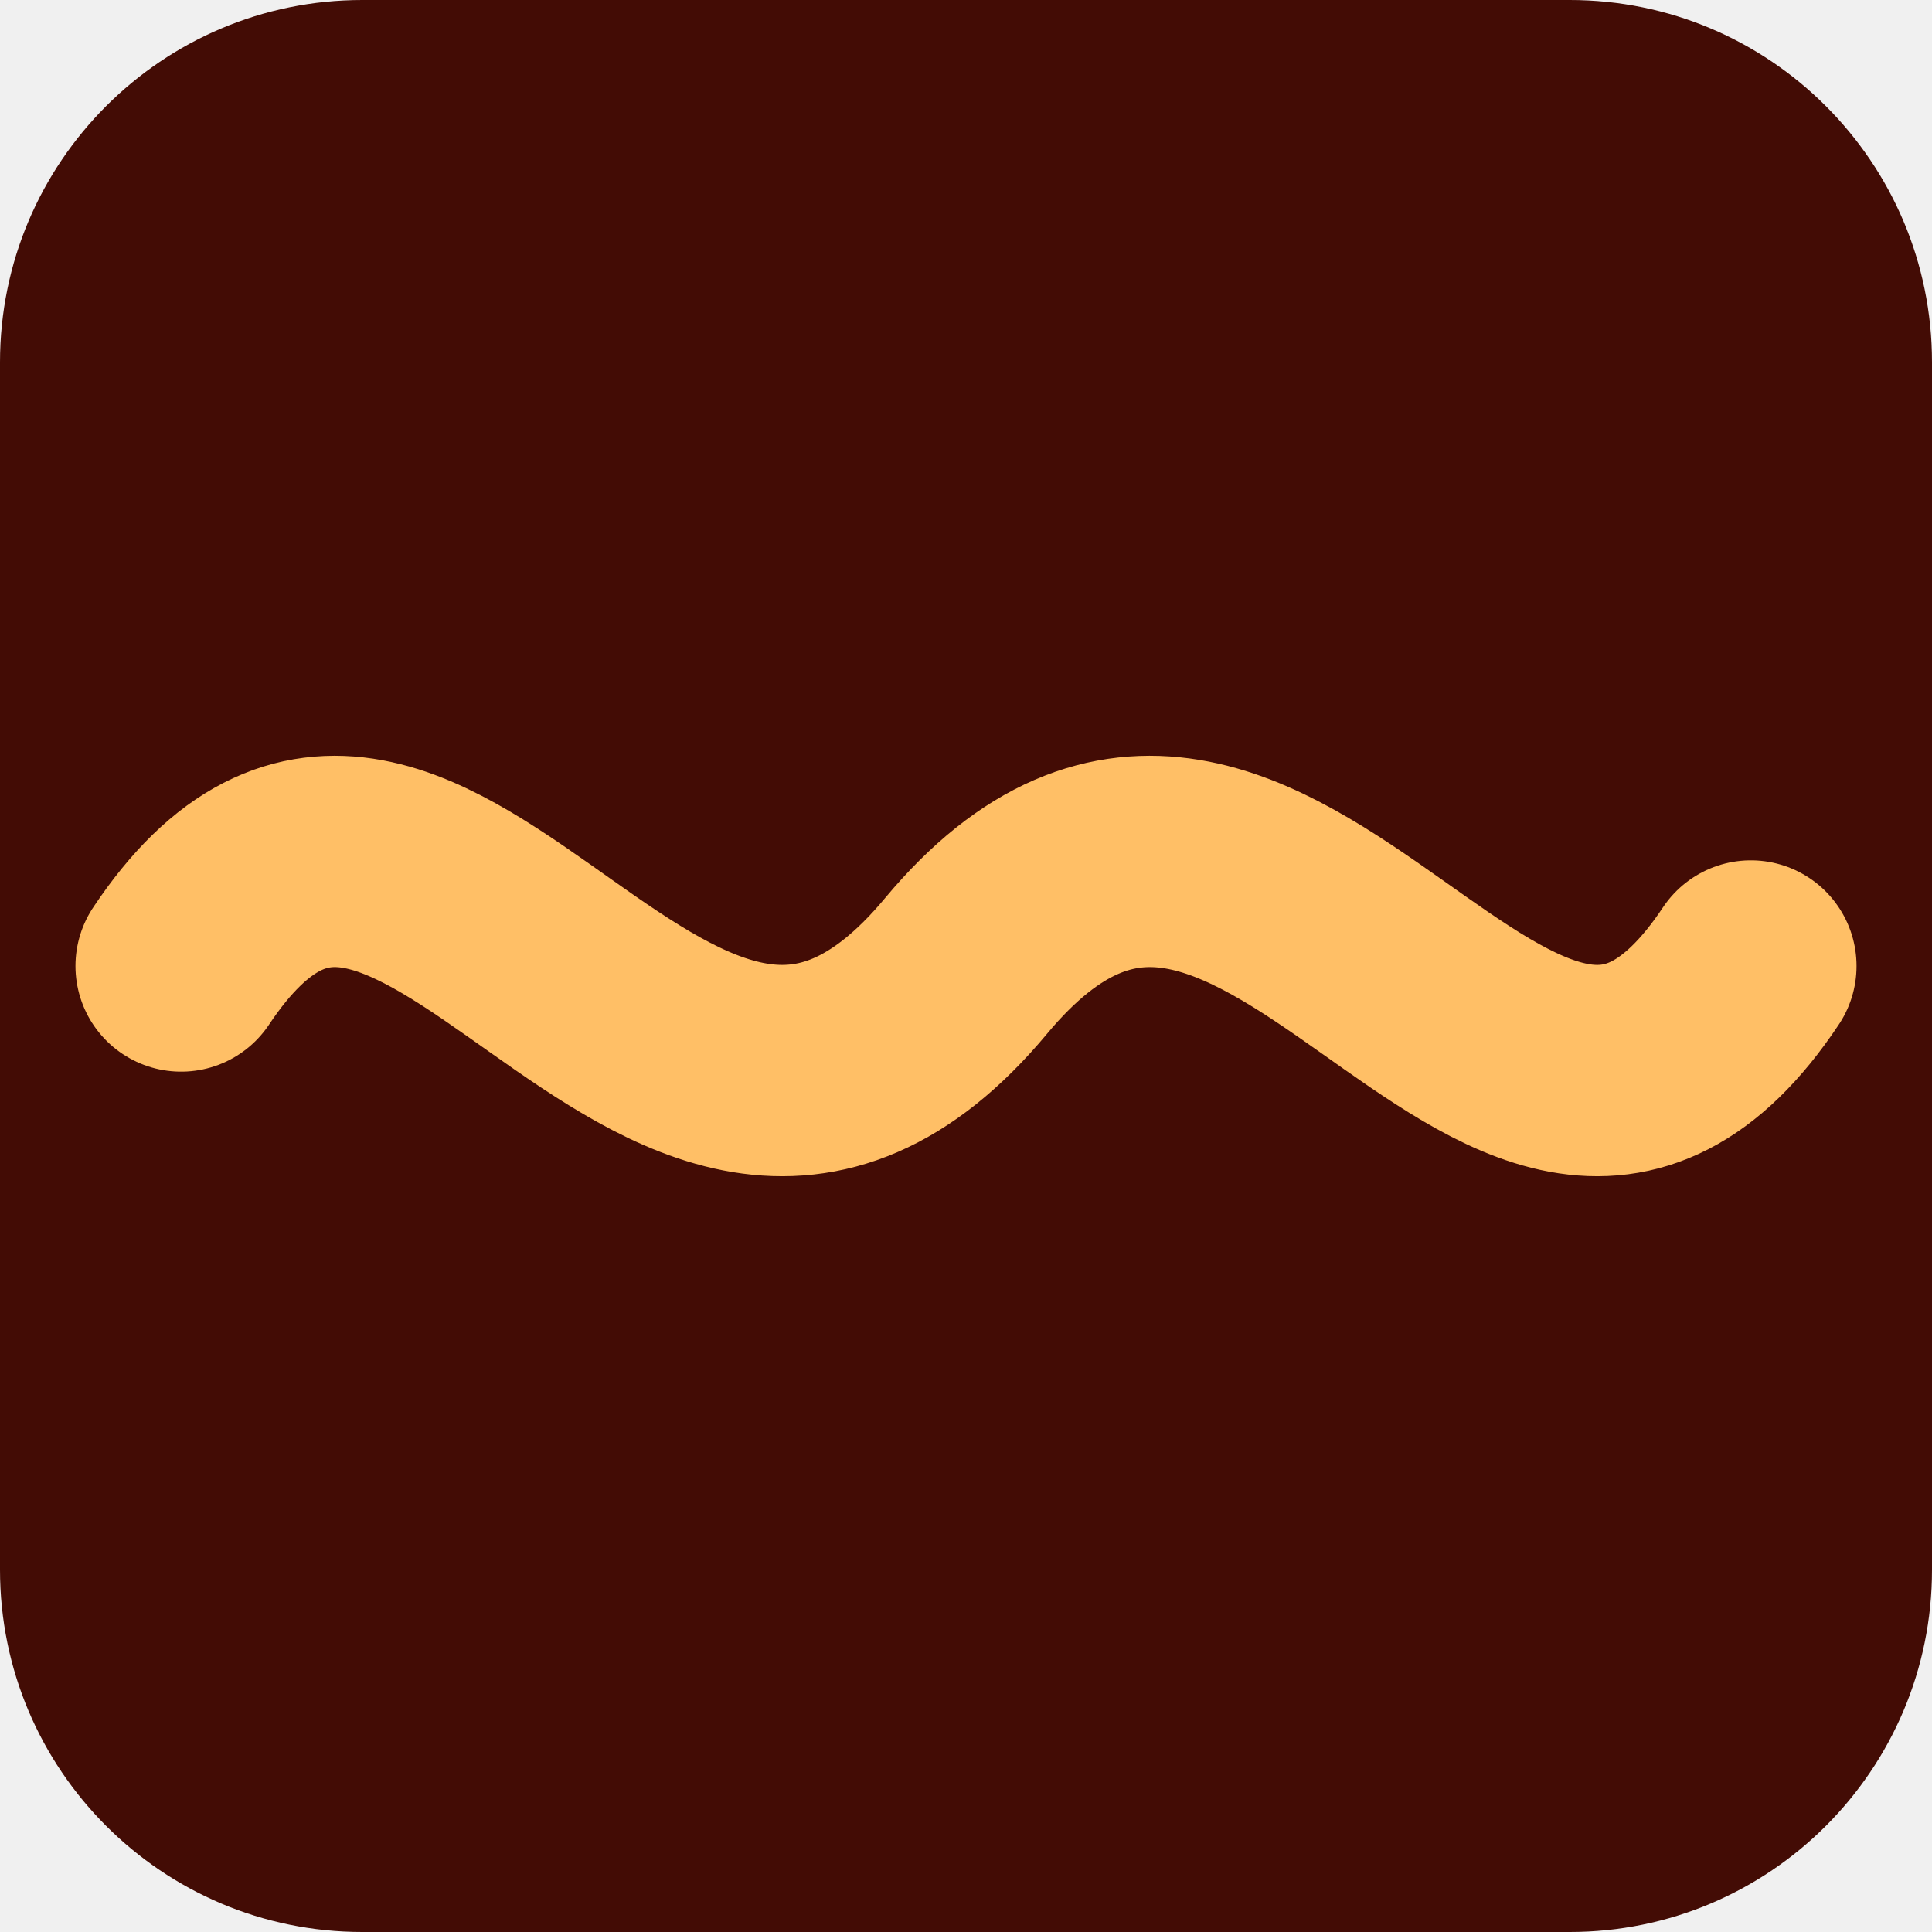
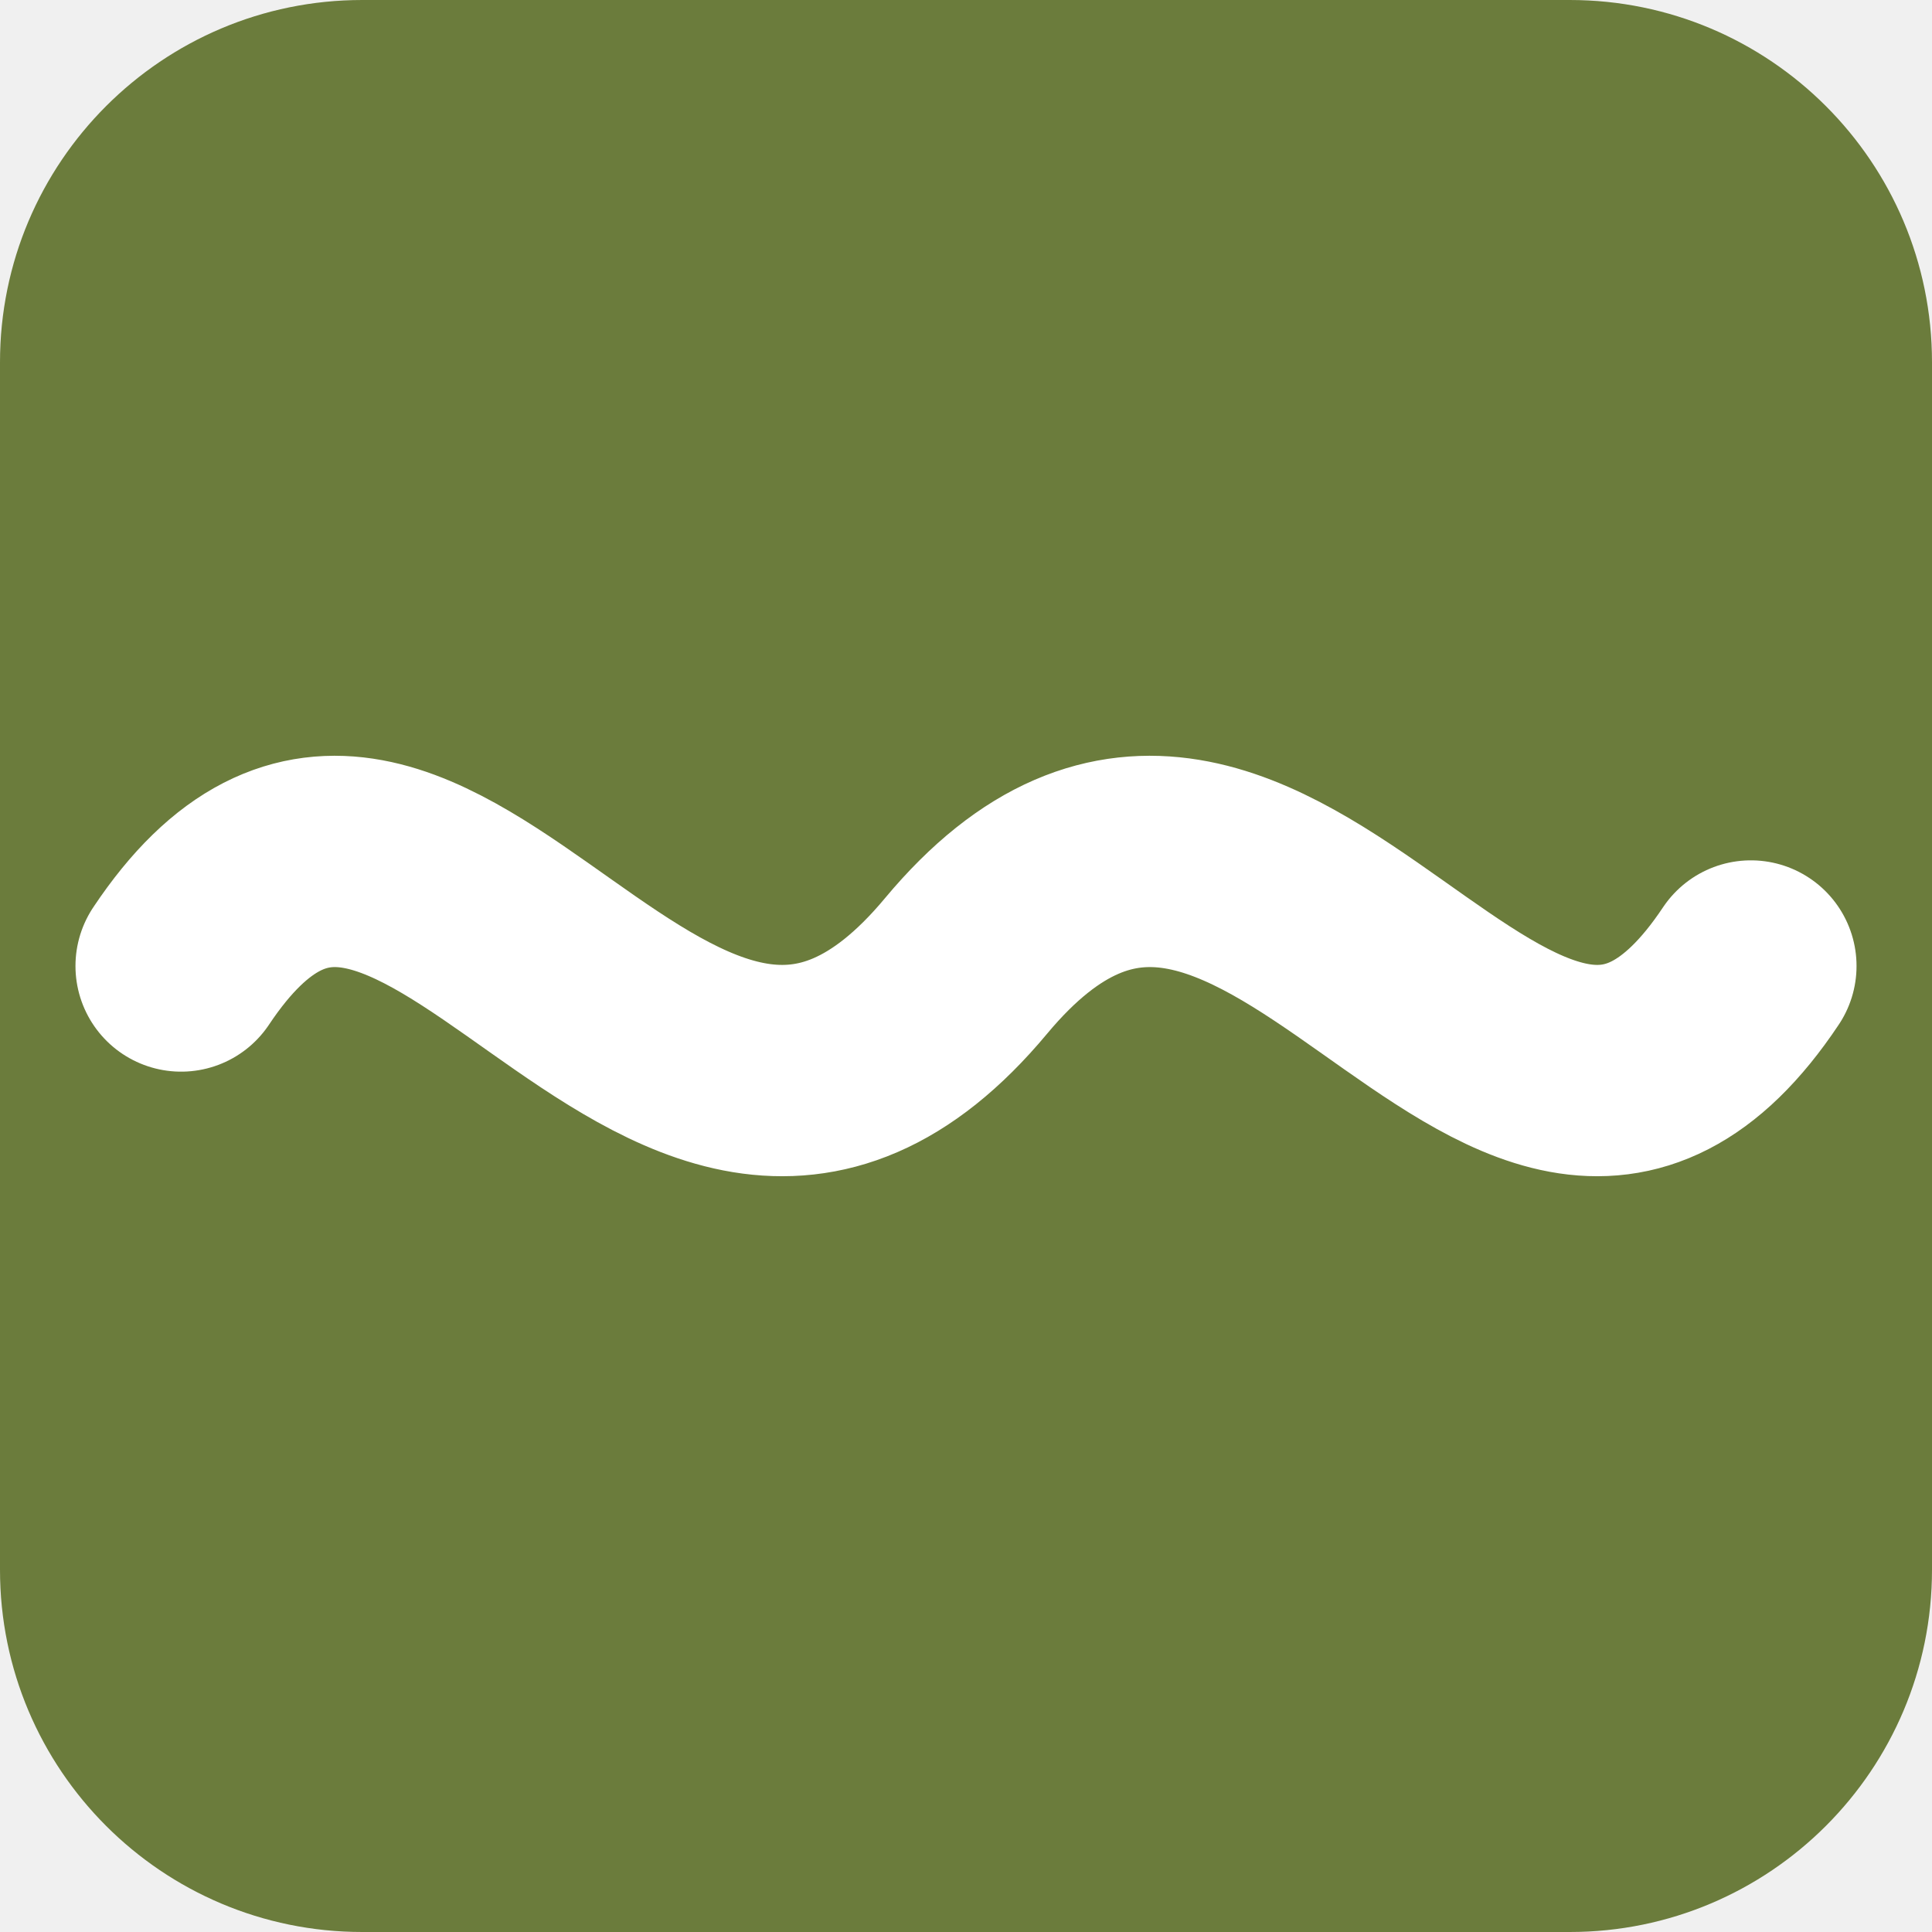
<svg xmlns="http://www.w3.org/2000/svg" viewBox="0 0 64 64">
-   <rect width="64" height="64" rx="12" fill="#430C05" />
-   <path d="M6 32 C14 20, 22 44, 32 32 C42 20, 50 44, 58 32" fill="none" stroke="#FFBF66" stroke-width="7" stroke-linecap="round" />
+   <rect width="64" height="64" rx="12" fill="#6B7C3C" />
+   <path d="M6 32 C14 20, 22 44, 32 32 C42 20, 50 44, 58 32" fill="none" stroke="#FFFFFF" stroke-width="7" stroke-linecap="round" />
</svg>
